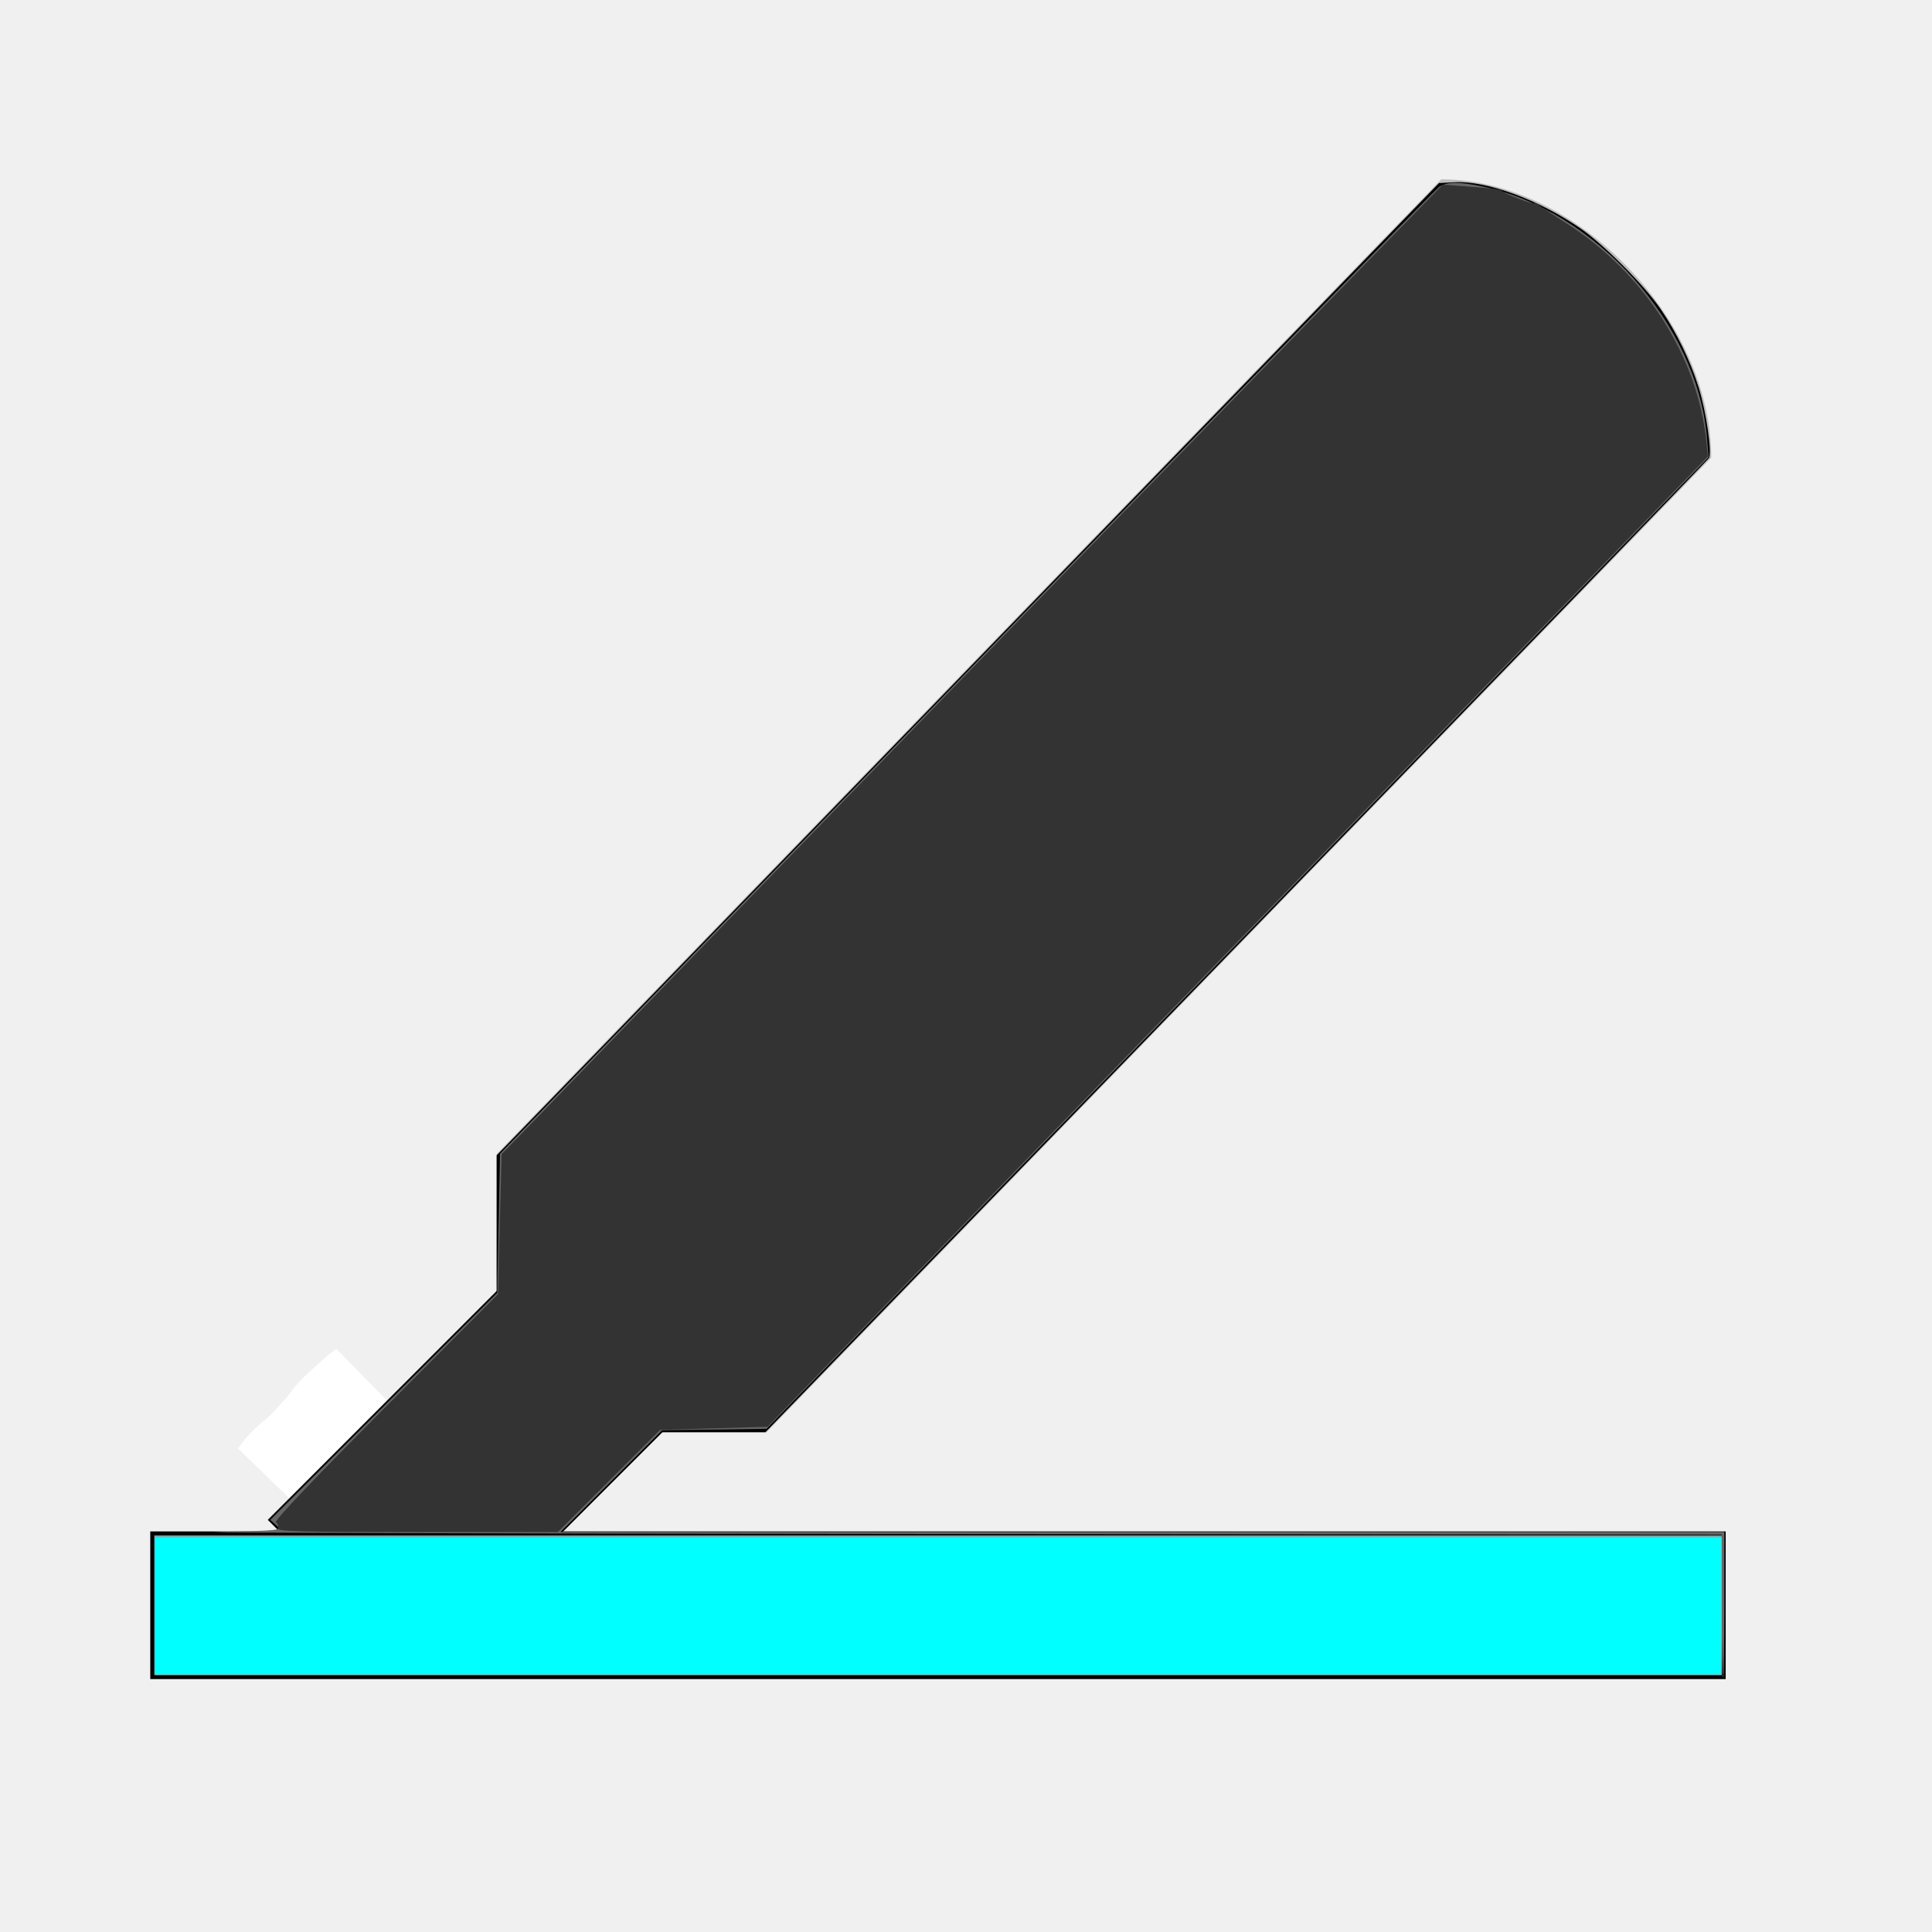
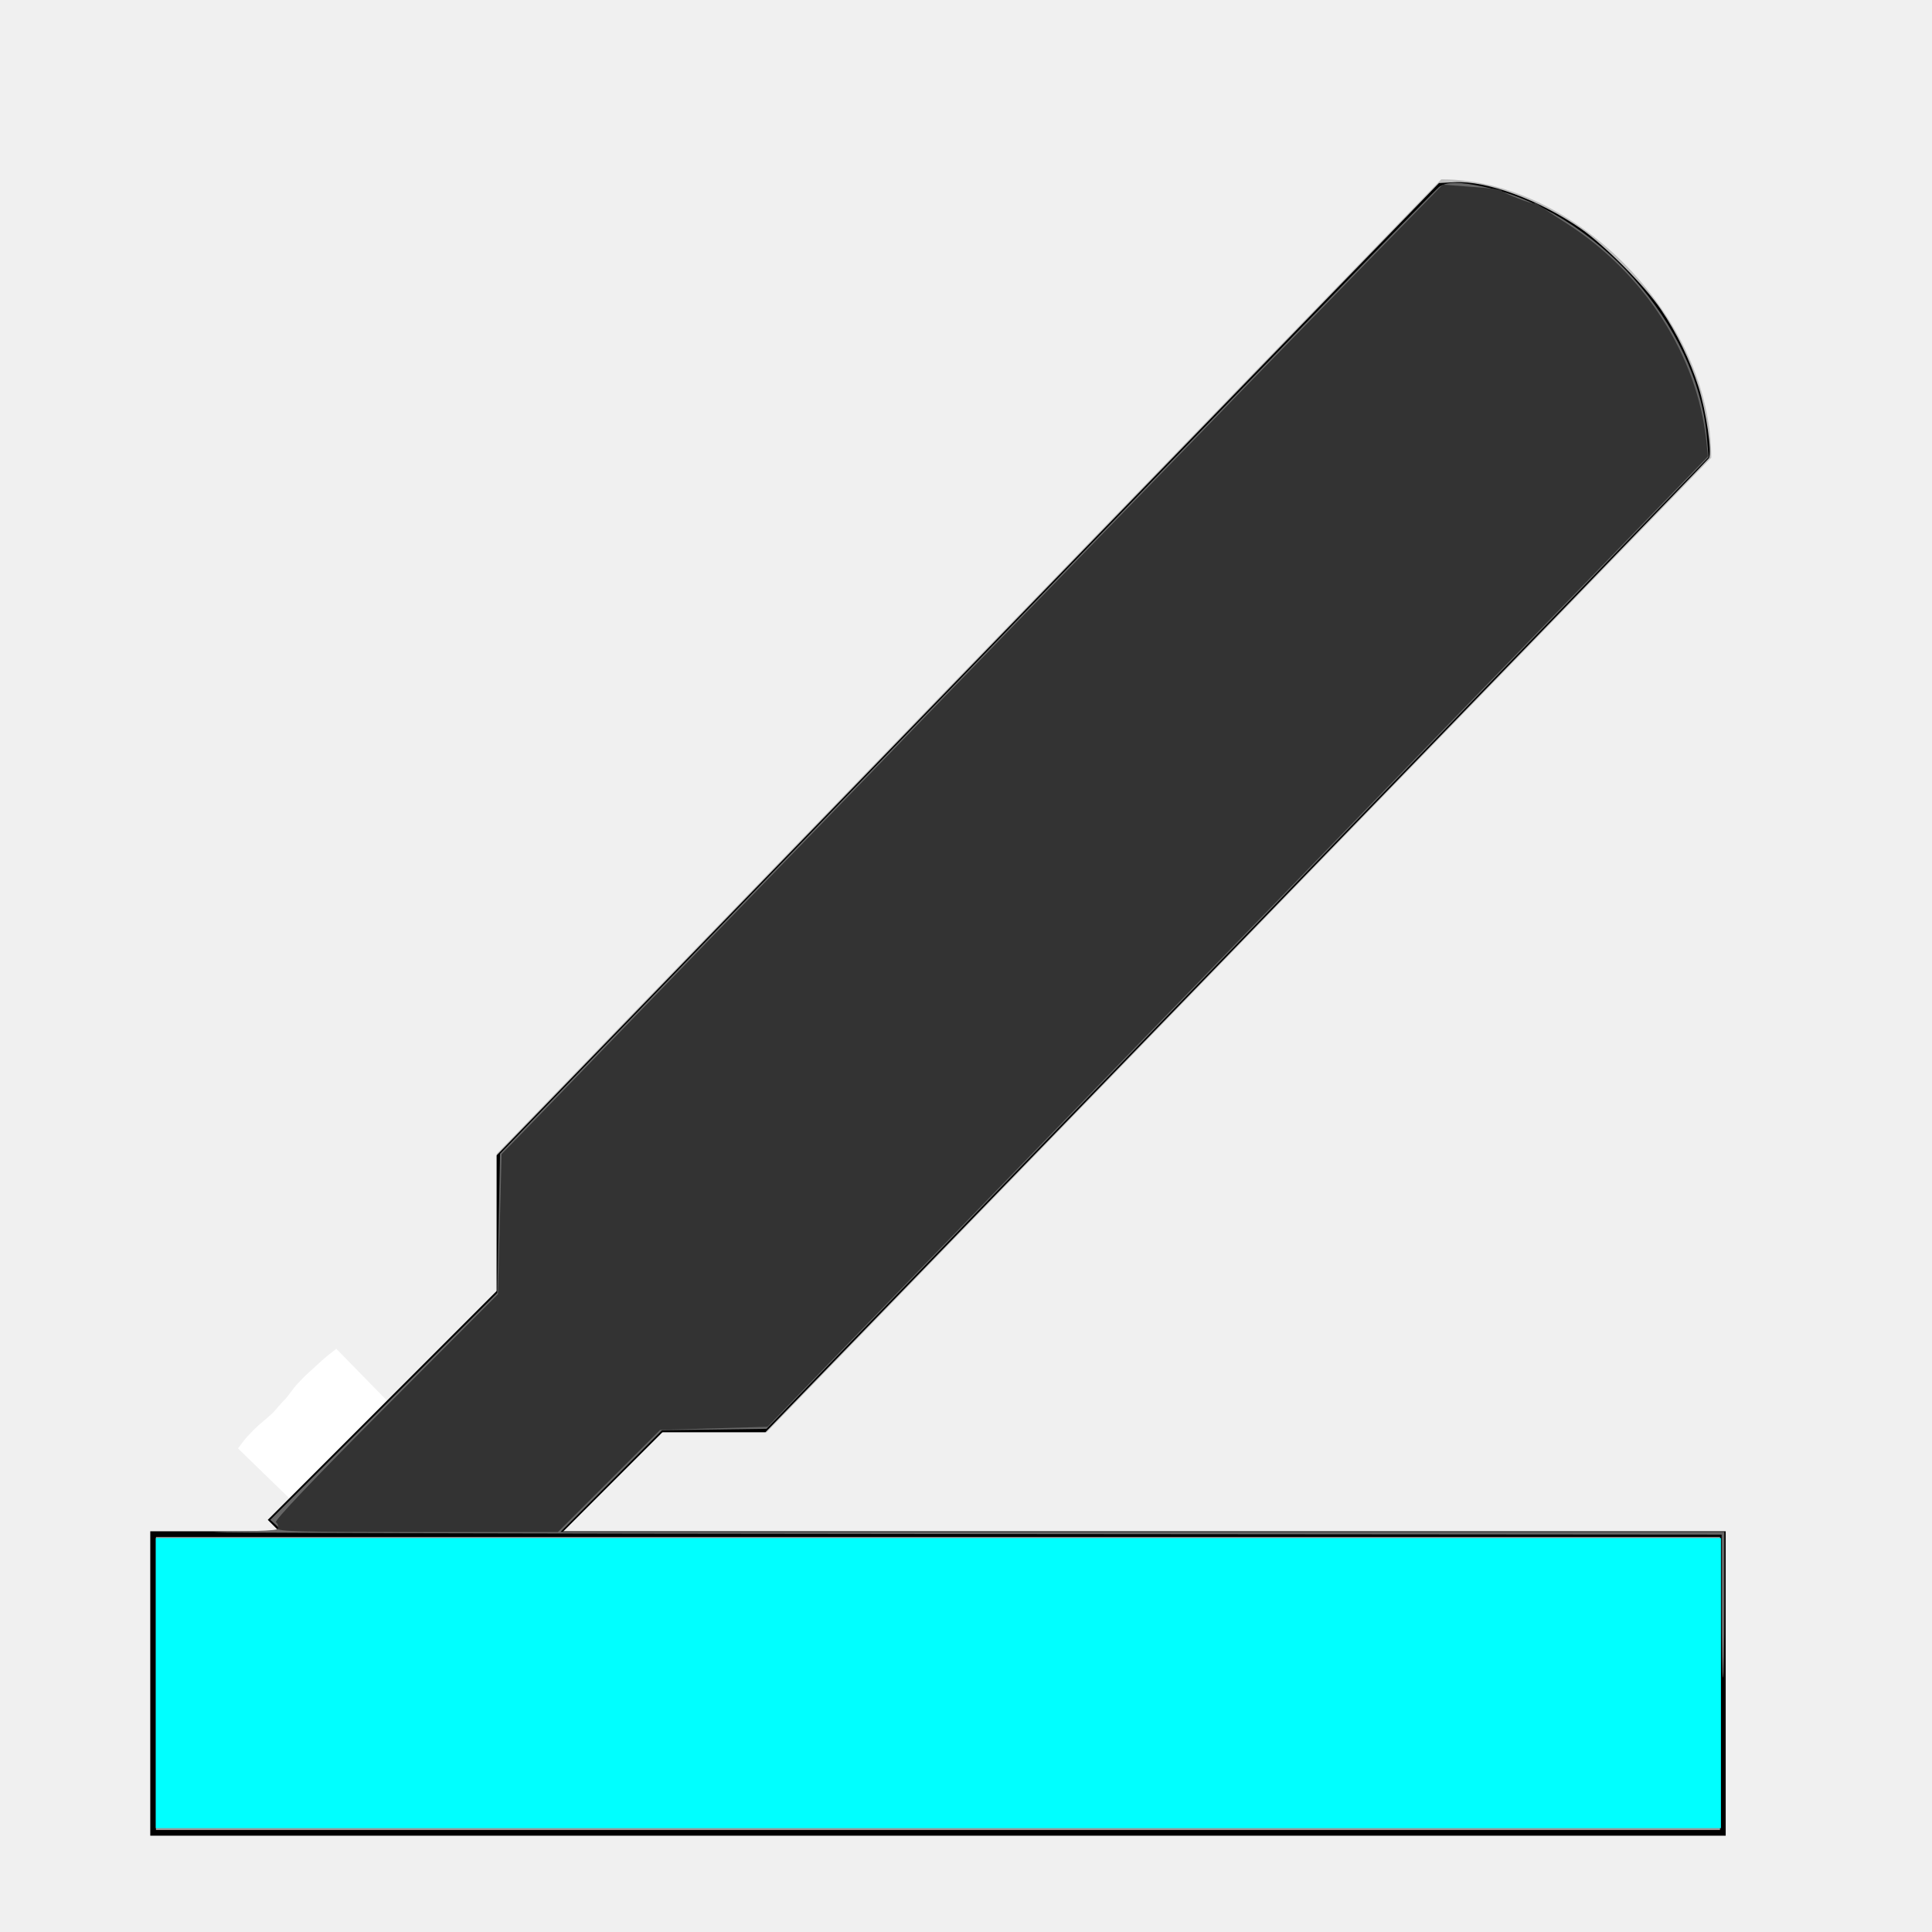
<svg xmlns="http://www.w3.org/2000/svg" id="svg7384" height="16" width="16" version="1.1">
  <defs id="defs4210" />
  <g id="layer11" transform="translate(-283.03 -629.03)">
    <path id="path2273-6-2" style="fill:#bebebe;fill-rule:evenodd" d="m 287.143,638.587 7.823,-8.072 c 1.118,0 2.236,1.153 2.236,2.306 l -7.825,8.072 -2.236,0 z" />
    <path style="fill:#000000;fill-opacity:1" d="m 287.143,639.744 0,-1.146 3.902,-4.026 3.902,-4.026 0.128,-0.007 c 0.266,-0.014 0.701,0.145 1.046,0.384 0.195,0.135 0.531,0.474 0.664,0.67 0.131,0.193 0.243,0.424 0.312,0.644 0.062,0.196 0.113,0.543 0.086,0.587 -0.008,0.014 -1.77,1.834 -3.915,4.046 l -3.899,4.021 -1.113,0 -1.113,0 0,-1.146 z" id="path4248" />
    <path style="fill:#ffffff;fill-opacity:1" id="path4288" d="m 287.408,641.826 c -0.043,0.035 -0.088,0.067 -0.129,0.105 -0.034,0.029 -0.065,0.061 -0.099,0.09 -0.026,0.025 -0.053,0.049 -0.076,0.077 -0.022,0.033 -0.047,0.064 -0.072,0.096 -0.023,0.032 -0.062,0.052 -0.08,0.088 -0.042,0.05 -0.091,0.092 -0.14,0.134 -0.049,0.039 -0.092,0.084 -0.133,0.131 -0.015,0.022 -0.03,0.043 -0.046,0.064 0,0 -1.632,-1.586 -1.632,-1.586 l 0,0 c 0.019,-0.026 0.038,-0.051 0.058,-0.076 0.048,-0.055 0.099,-0.107 0.156,-0.153 0.036,-0.031 0.073,-0.06 0.103,-0.097 0.027,-0.033 0.056,-0.063 0.085,-0.094 0.028,-0.035 0.053,-0.072 0.082,-0.106 0.032,-0.034 0.064,-0.068 0.098,-0.099 0.031,-0.026 0.059,-0.055 0.09,-0.082 0.045,-0.043 0.094,-0.08 0.142,-0.118 0,0 1.591,1.627 1.591,1.627 z" />
    <rect style="fill:#000000;fill-opacity:1" id="rect4300" width="4.461" height="1.798" x="-251.991" y="655.392" transform="matrix(0.7071068,-0.7071068,0.7071068,0.7071068,0,0)" />
-     <path style="fill:#999999;fill-opacity:1;stroke:#000000;stroke-width:0.033;stroke-opacity:1" d="m 284.291,642.324 0,-0.595 6.507,0 6.507,0 0,0.595 0,0.595 -6.507,0 -6.507,0 0,-0.595 z" id="path4395" />
+     <path style="fill:#999999;fill-opacity:1;stroke:#000000;stroke-width:0.047;stroke-opacity:1" d="m 284.298,642.972 0,-1.237 6.5,0 6.5,0 0,1.237 0,1.237 -6.5,0 -6.5,0 0,-1.237 z" id="path4395" />
    <path style="fill:#666666;fill-opacity:1;stroke:#000000;stroke-width:0.023;stroke-opacity:0" d="m 14.258,13.301 0,-0.592 -6.504,-0.005 c -3.577,-0.003 -6.259,-0.01 -5.961,-0.017 0.54,-0.012 0.543,-0.012 0.494,-0.056 L 2.238,12.587 3.178,11.647 4.118,10.707 4.13,10.131 4.141,9.555 8.004,5.569 C 10.129,3.377 11.89,1.567 11.918,1.548 c 0.063,-0.044 0.165,-0.045 0.363,-0.003 0.933,0.198 1.775,1.14 1.855,2.077 l 0.014,0.164 -0.624,0.644 C 10.655,7.394 9.851,8.223 8.214,9.91 l -1.866,1.923 -0.433,0.006 -0.433,0.006 -0.42,0.421 -0.42,0.421 4.819,0 4.819,0 0,0.603 c 0,0.332 -0.005,0.603 -0.011,0.603 -0.006,0 -0.011,-0.266 -0.011,-0.592 z" id="path4194" transform="translate(283.03,629.03)" />
-     <path style="fill:#999999;fill-opacity:1;stroke:#000000;stroke-width:0.023;stroke-opacity:0" d="m 1.285,13.301 0,-0.569 6.486,0 6.486,0 0,0.569 0,0.569 -6.486,0 -6.486,0 0,-0.569 z" id="path4196" transform="translate(283.03,629.03)" />
-     <path style="fill:#00ffff;fill-opacity:1;stroke:#000000;stroke-width:0.023;stroke-opacity:0" d="m 1.285,13.301 0,-0.569 6.486,0 6.486,0 0,0.569 0,0.569 -6.486,0 -6.486,0 0,-0.569 z" id="path4198" transform="translate(283.03,629.03)" />
+     <path style="fill:#00ffff;fill-opacity:1;stroke:#000000;stroke-width:0.033;stroke-opacity:0" d="m 284.32,642.969 0,-1.201 6.481,0 6.481,0 0,1.201 0,1.201 -6.481,0 -6.481,0 0,-1.201 z" id="path4198" />
    <path style="fill:#333333;fill-opacity:1;stroke:#000000;stroke-width:0.023;stroke-opacity:0" d="m 2.3,12.655 c 0.007,-0.018 9.65e-5,-0.039 -0.015,-0.048 -0.017,-0.011 0.308,-0.353 0.906,-0.953 l 0.933,-0.936 0.015,-0.58 0.015,-0.58 0.155,-0.159 C 4.394,9.311 5.277,8.399 6.271,7.373 8.507,5.063 10.135,3.386 11.162,2.334 l 0.786,-0.805 0.182,0.014 c 0.272,0.021 0.295,0.024 0.307,0.038 0.02,0.022 0.257,0.113 0.268,0.103 0.006,-0.006 0.022,-1.509e-4 0.036,0.012 0.014,0.012 0.119,0.082 0.234,0.155 0.643,0.411 1.082,1.095 1.156,1.802 l 0.013,0.127 -3.417,3.526 C 8.846,9.245 7.094,11.053 6.832,11.324 l -0.476,0.492 -0.445,0.013 -0.445,0.013 -0.423,0.423 -0.423,0.423 -1.165,0 c -0.989,0 -1.164,-0.005 -1.153,-0.032 z" id="path4200" transform="translate(283.03,629.03)" />
  </g>
</svg>
